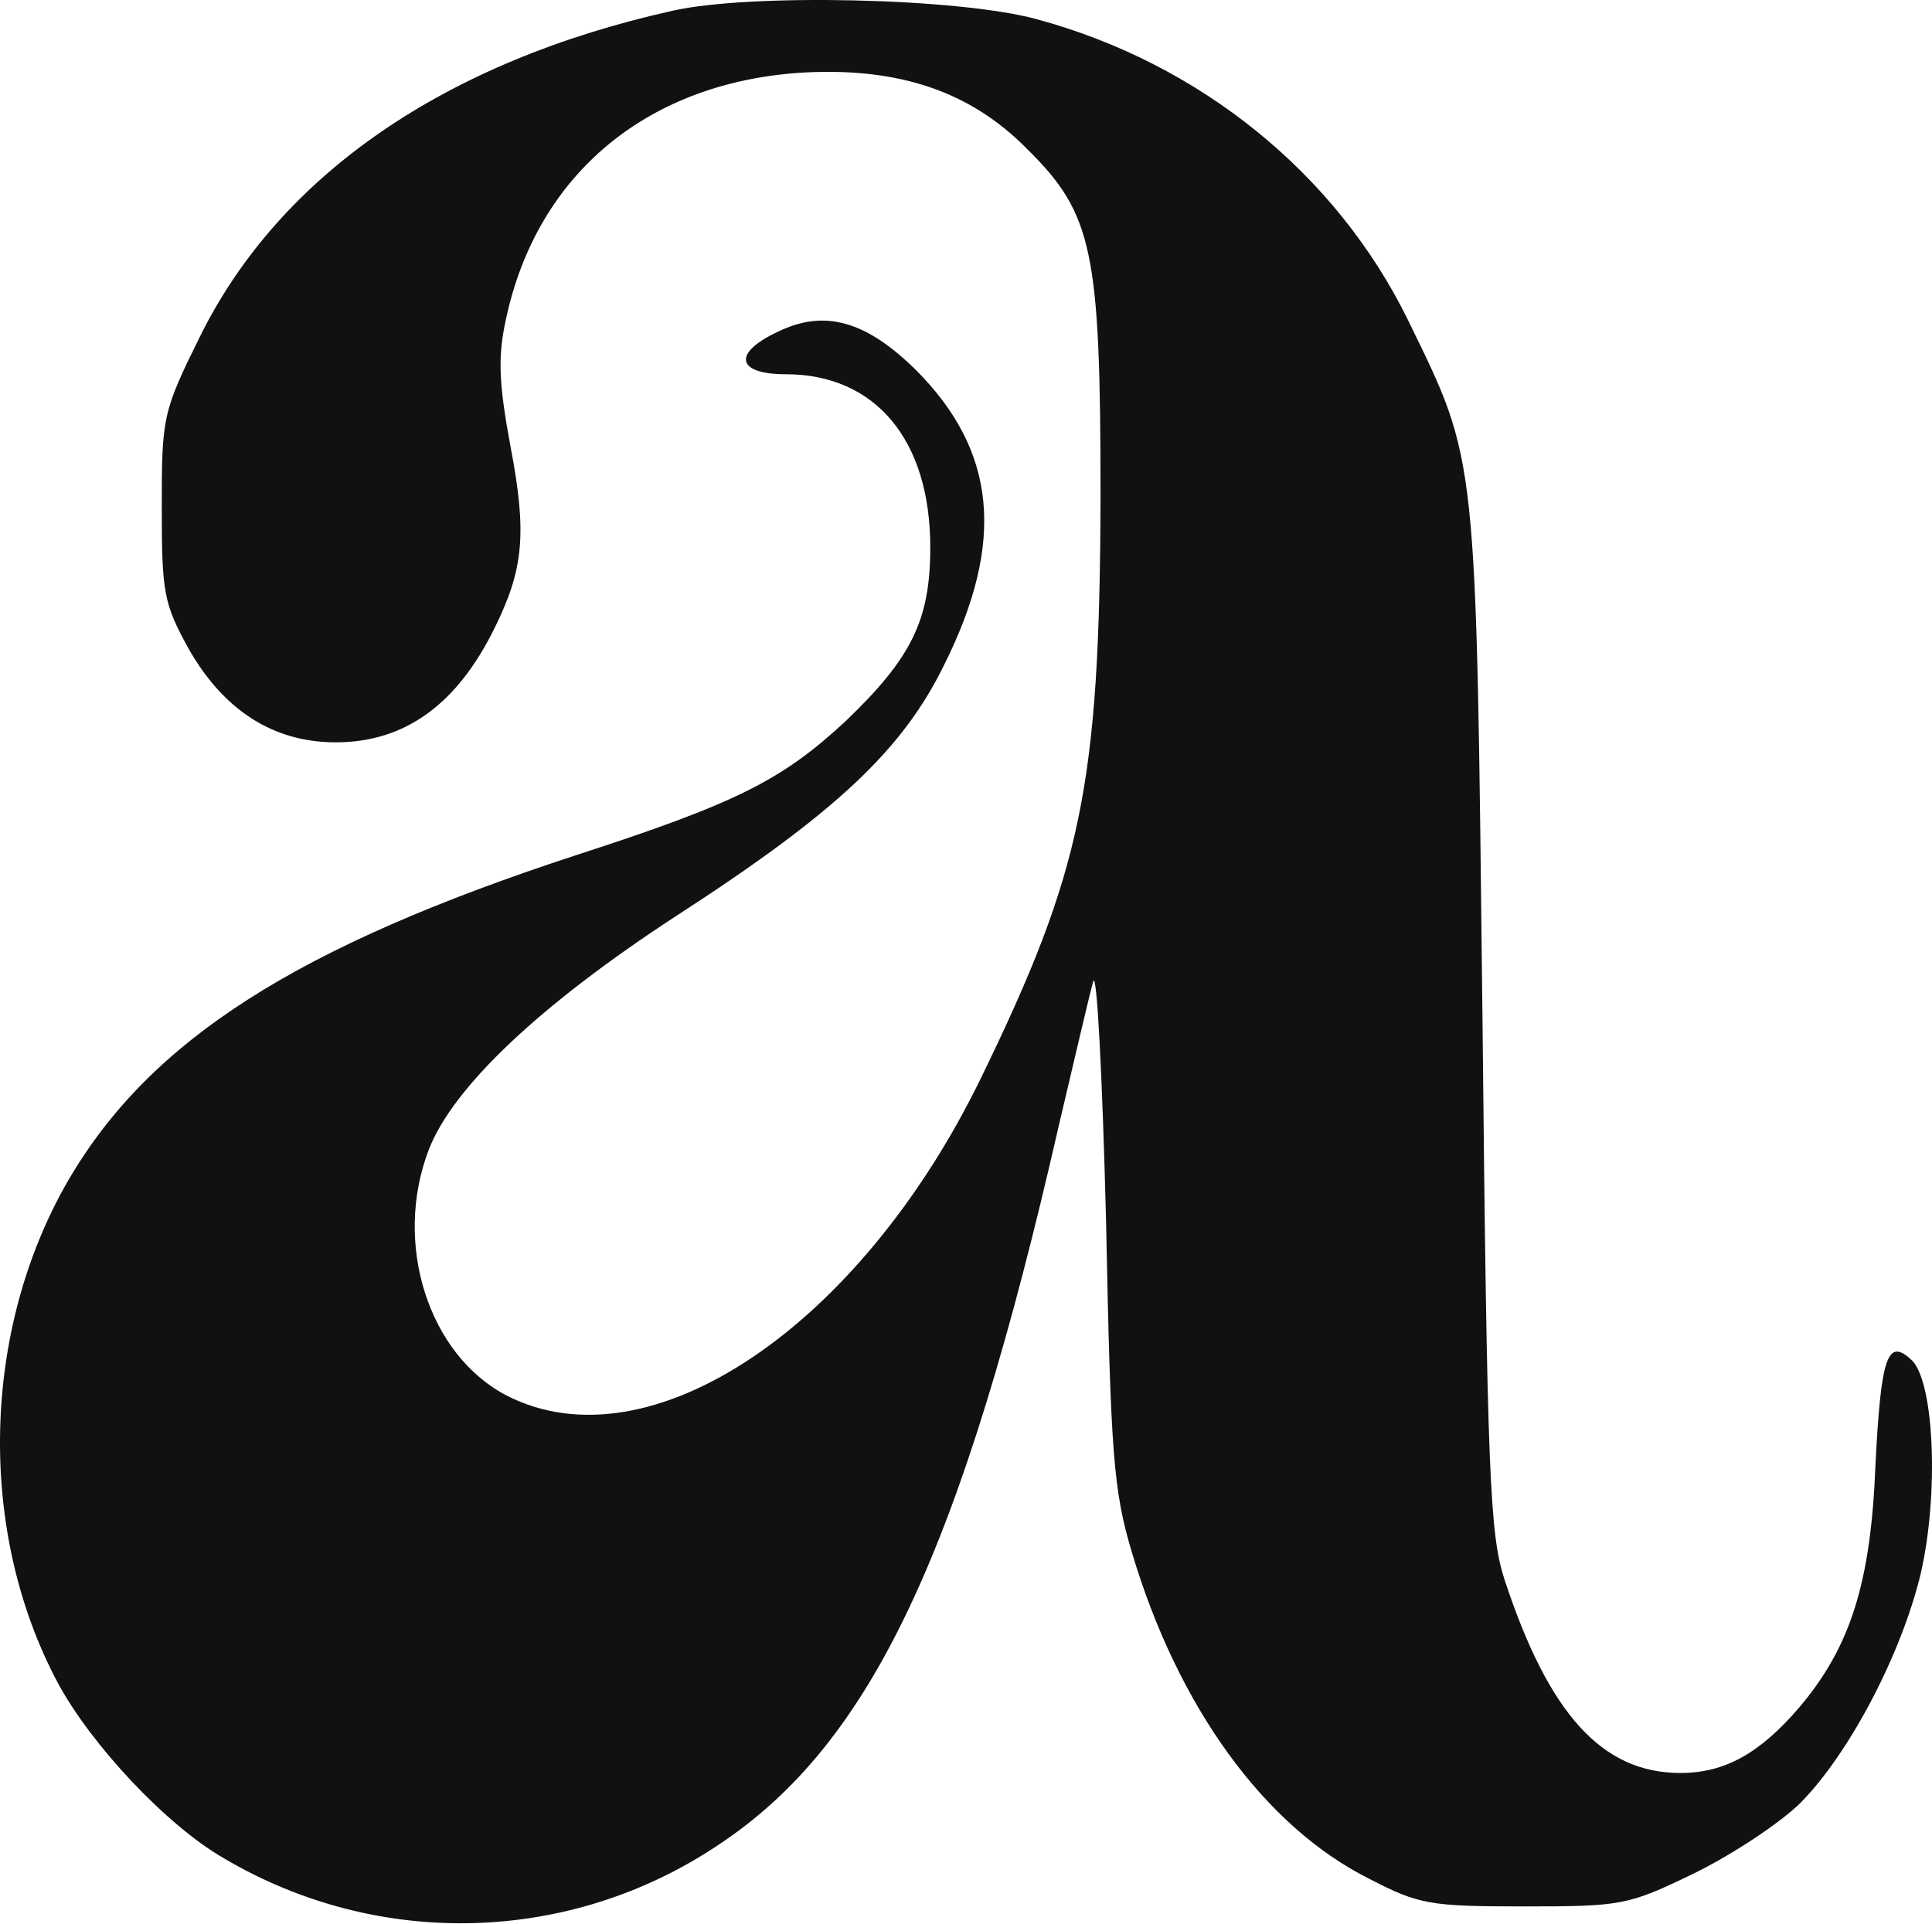
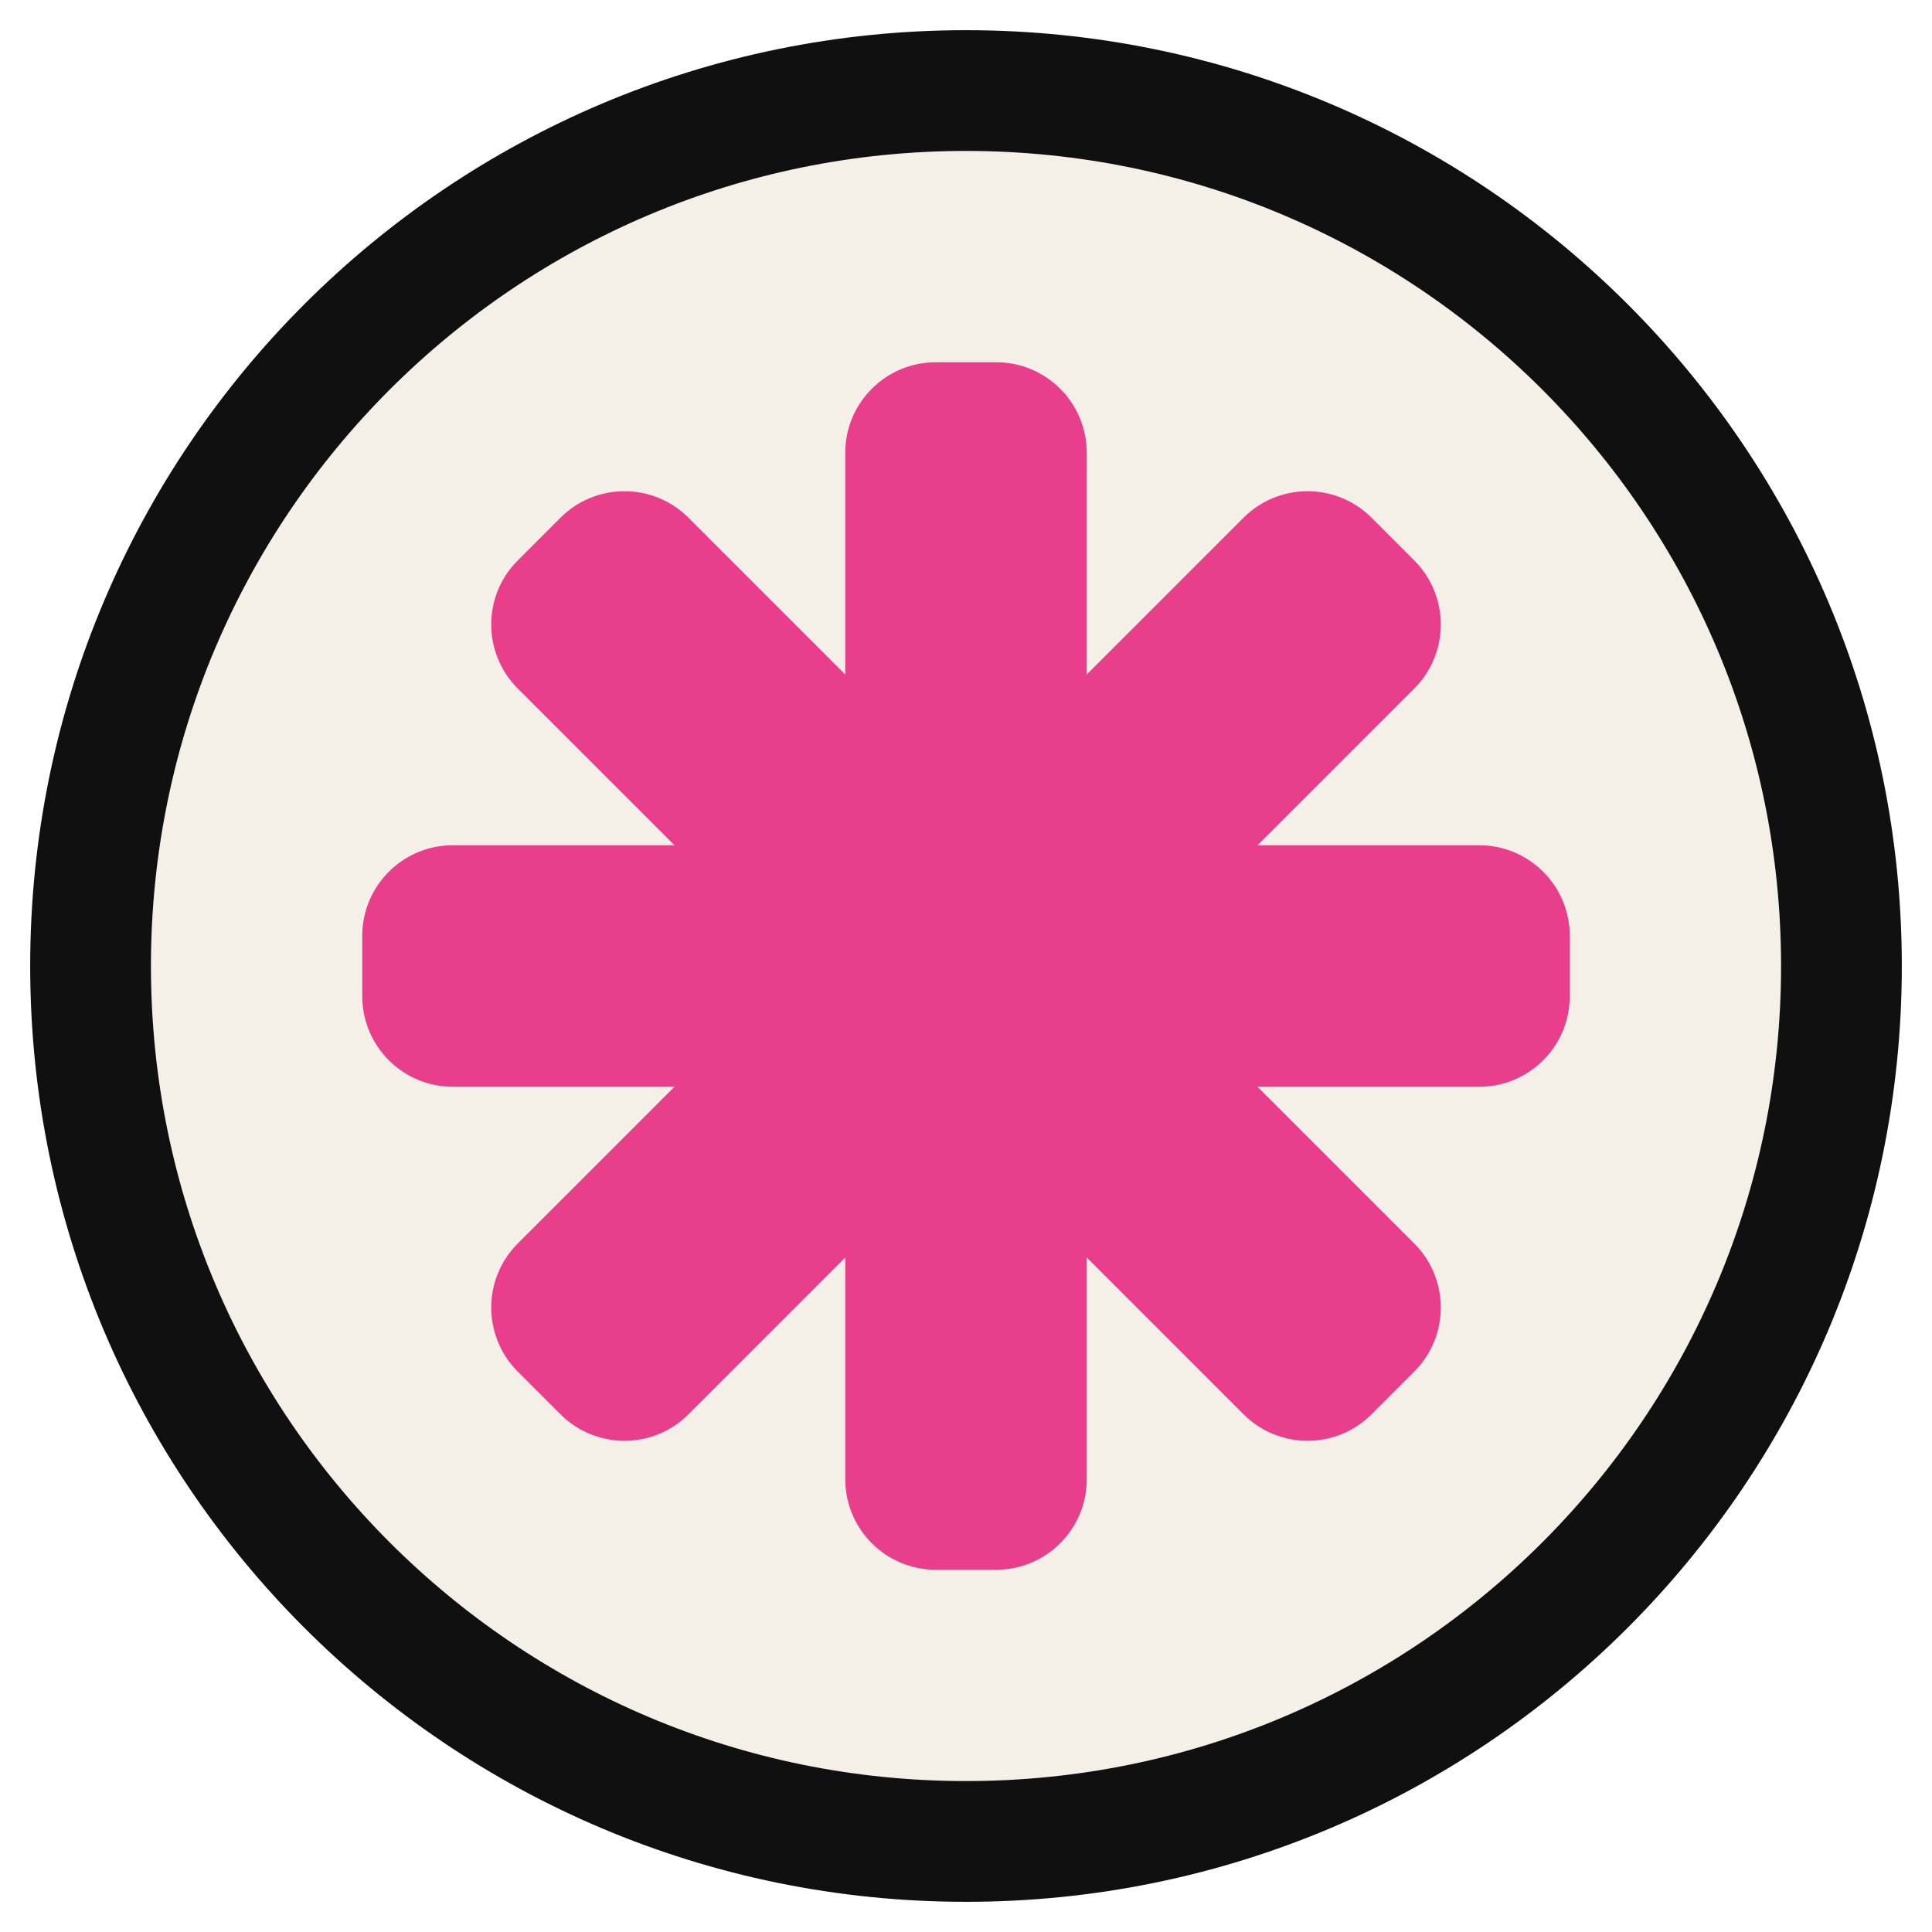
- <svg xmlns="http://www.w3.org/2000/svg" viewBox="-18 -18 209.919 209.001" role="img" aria-labelledby="title desc" version="1.1" id="svg8" width="209.919" height="209.001">
-   <defs id="defs12" />
-   <g transform="matrix(0.1,0,0,-0.1,-682.9227,1239.668)" fill="#111111" id="g6">
-     <path d="m 7380,12565 c -247,-55 -426,-178 -513,-353 -41,-83 -42,-88 -42,-186 0,-93 2,-105 29,-154 38,-67 92,-102 160,-102 75,0 132,41 173,125 31,63 35,102 17,196 -13,70 -14,98 -5,139 34,159 156,259 326,268 102,5 179,-21 240,-83 72,-71 80,-111 80,-380 -1,-312 -20,-404 -130,-630 -132,-271 -360,-424 -515,-345 -85,44 -124,165 -85,267 26,68 121,158 270,255 173,112 245,180 290,272 67,134 57,233 -31,321 -54,53 -99,66 -150,41 -49,-23 -45,-46 9,-46 97,0 157,-71 157,-188 0,-79 -20,-120 -92,-189 -69,-64 -118,-89 -294,-146 -302,-99 -461,-200 -550,-352 -95,-163 -100,-382 -12,-547 36,-67 118,-155 181,-191 168,-99 376,-93 537,15 166,110 264,318 370,783 17,72 33,141 37,155 4,14 10,-103 14,-260 5,-254 8,-293 28,-360 50,-168 144,-298 258,-355 54,-28 66,-30 168,-30 106,0 113,1 185,36 41,20 94,55 116,77 53,54 109,161 130,248 20,86 15,207 -9,232 -27,26 -34,5 -40,-113 -5,-128 -27,-198 -83,-264 -43,-50 -81,-71 -129,-71 -85,0 -143,64 -191,210 -16,49 -19,112 -24,610 -7,620 -5,603 -81,759 -78,159 -226,279 -404,327 -85,23 -311,28 -395,9 z" id="path4" />
+ <svg xmlns="http://www.w3.org/2000/svg" viewBox="0 0 64 64" role="img" aria-label="Asterisco Amanda">
+   <circle cx="32" cy="32" r="29" fill="#F4F0E8" stroke="#101010" stroke-width="4" />
+   <g fill="#E83E8C">
+     <rect x="28" y="12" width="8" height="40" rx="3" />
+     <rect x="28" y="12" width="8" height="40" rx="3" transform="rotate(45 32 32)" />
+     <rect x="28" y="12" width="8" height="40" rx="3" transform="rotate(90 32 32)" />
+     <rect x="28" y="12" width="8" height="40" rx="3" transform="rotate(135 32 32)" />
  </g>
</svg>
